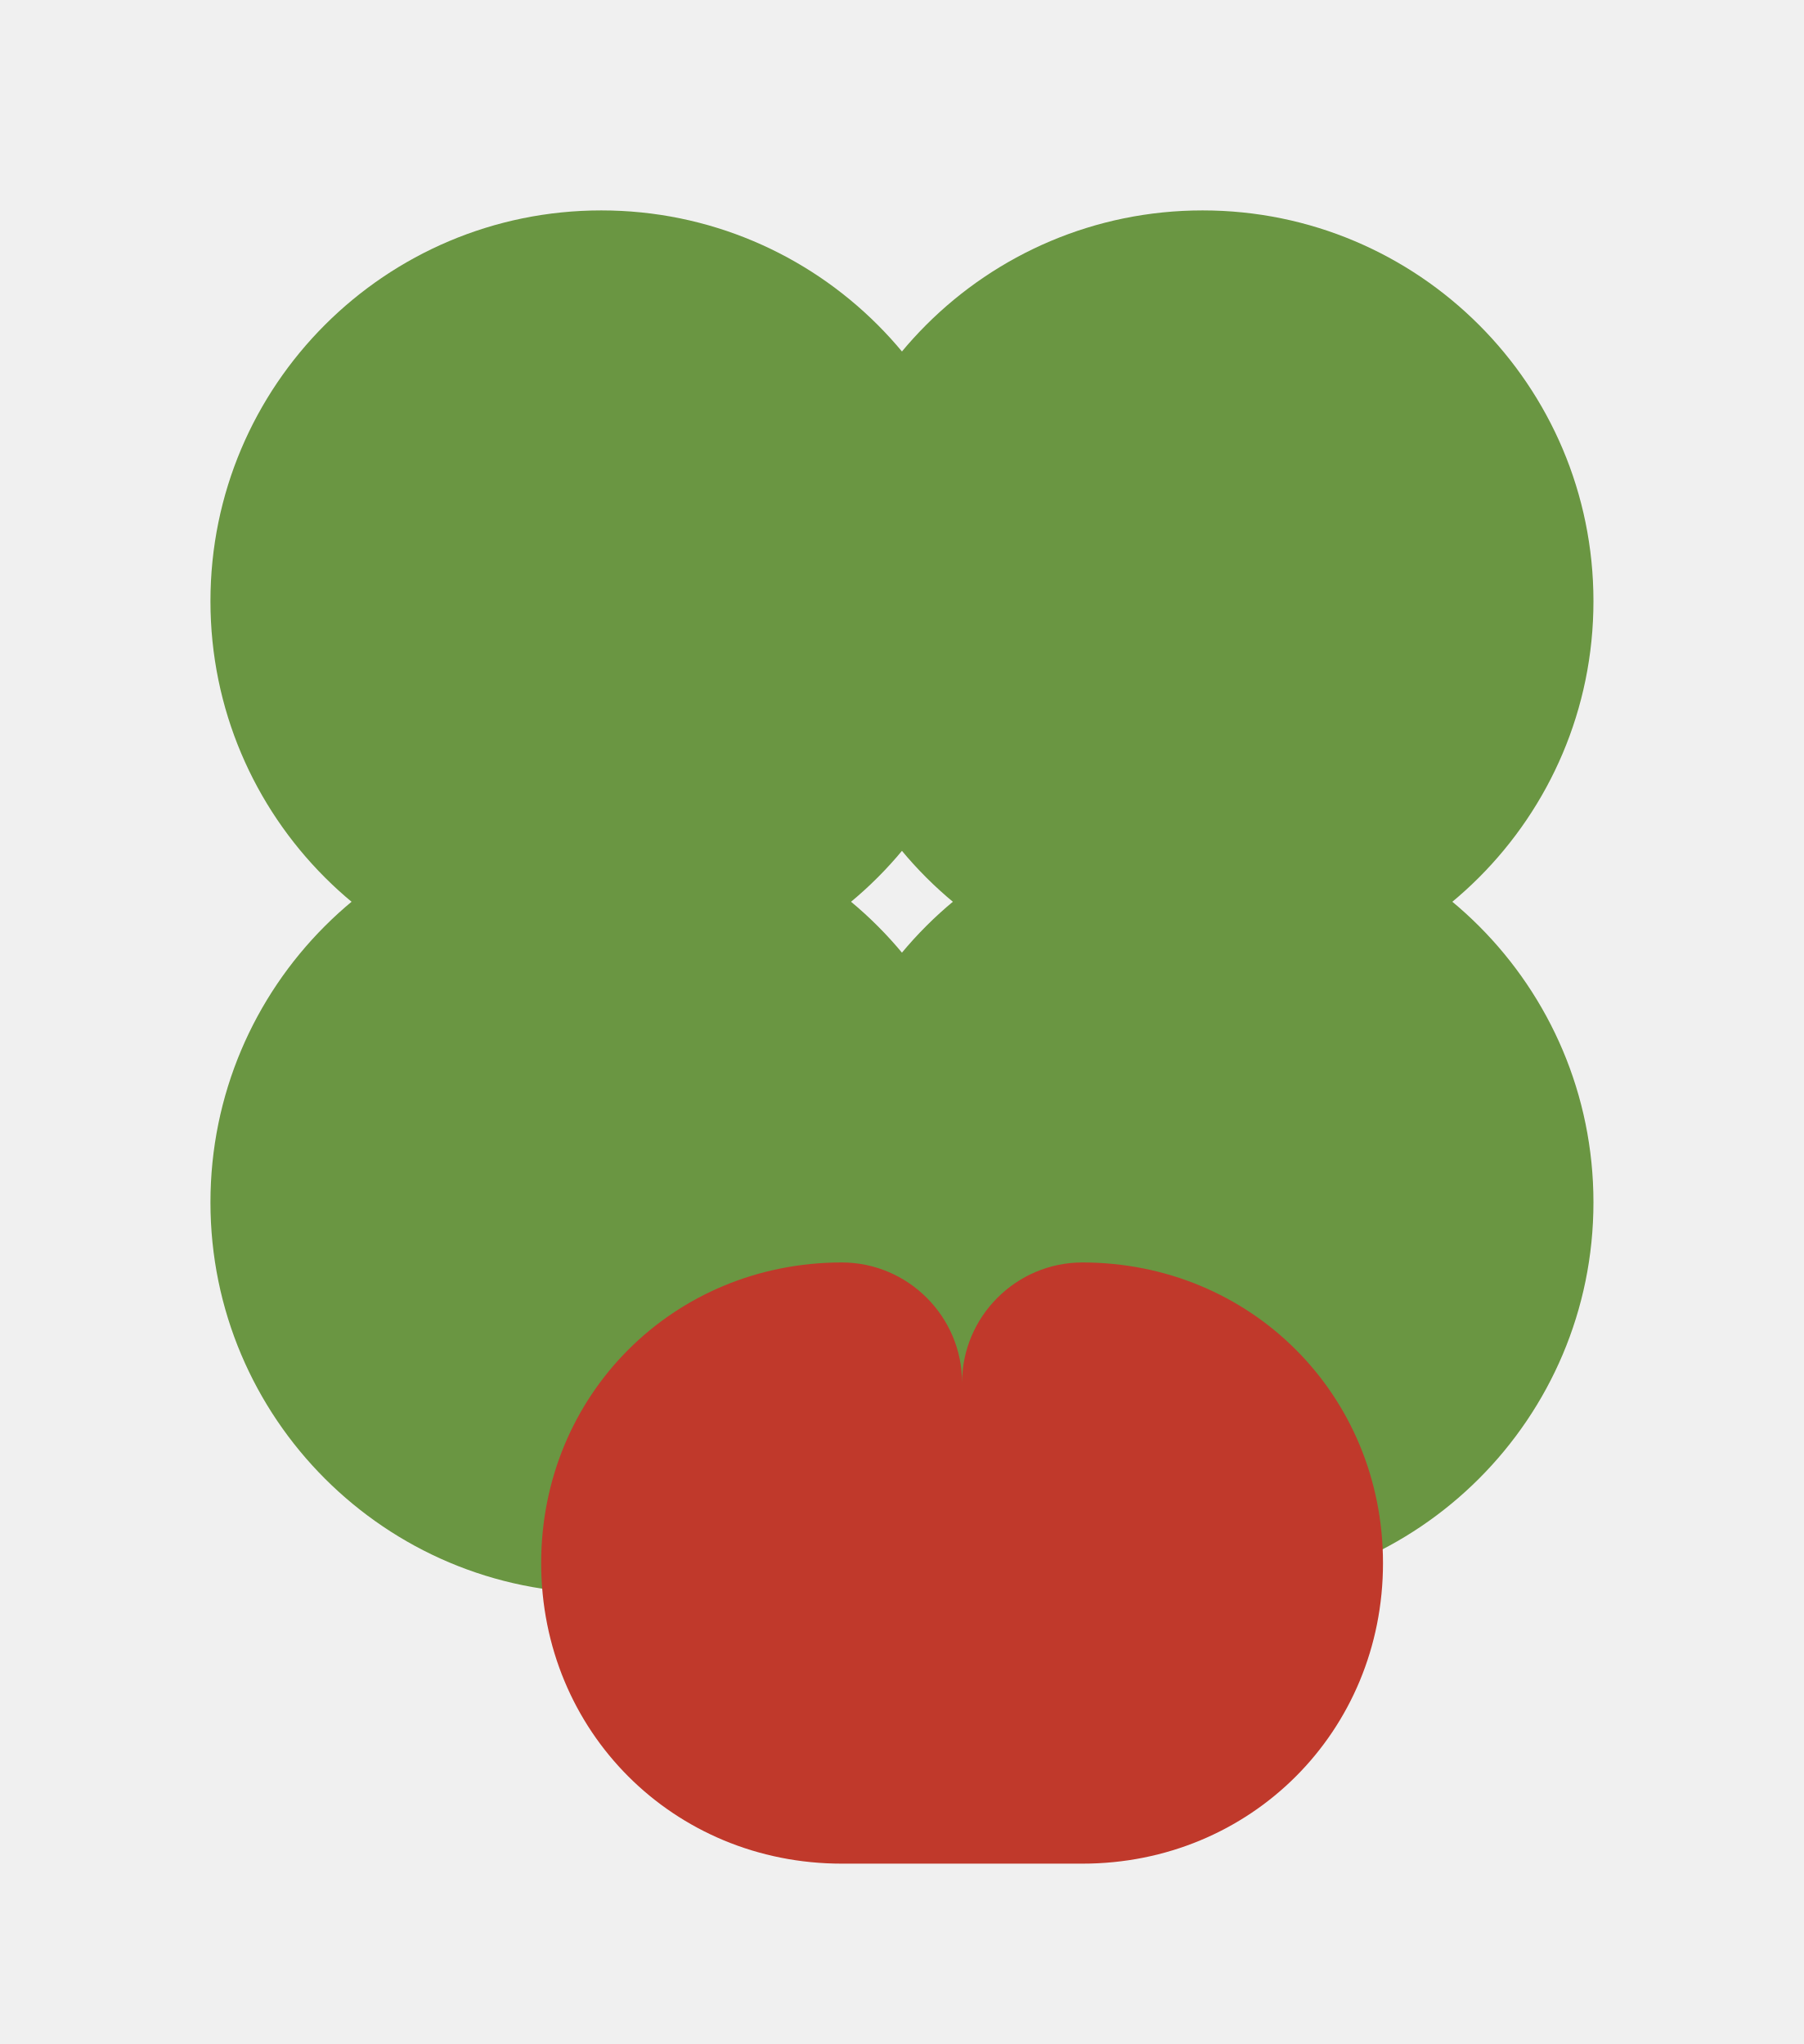
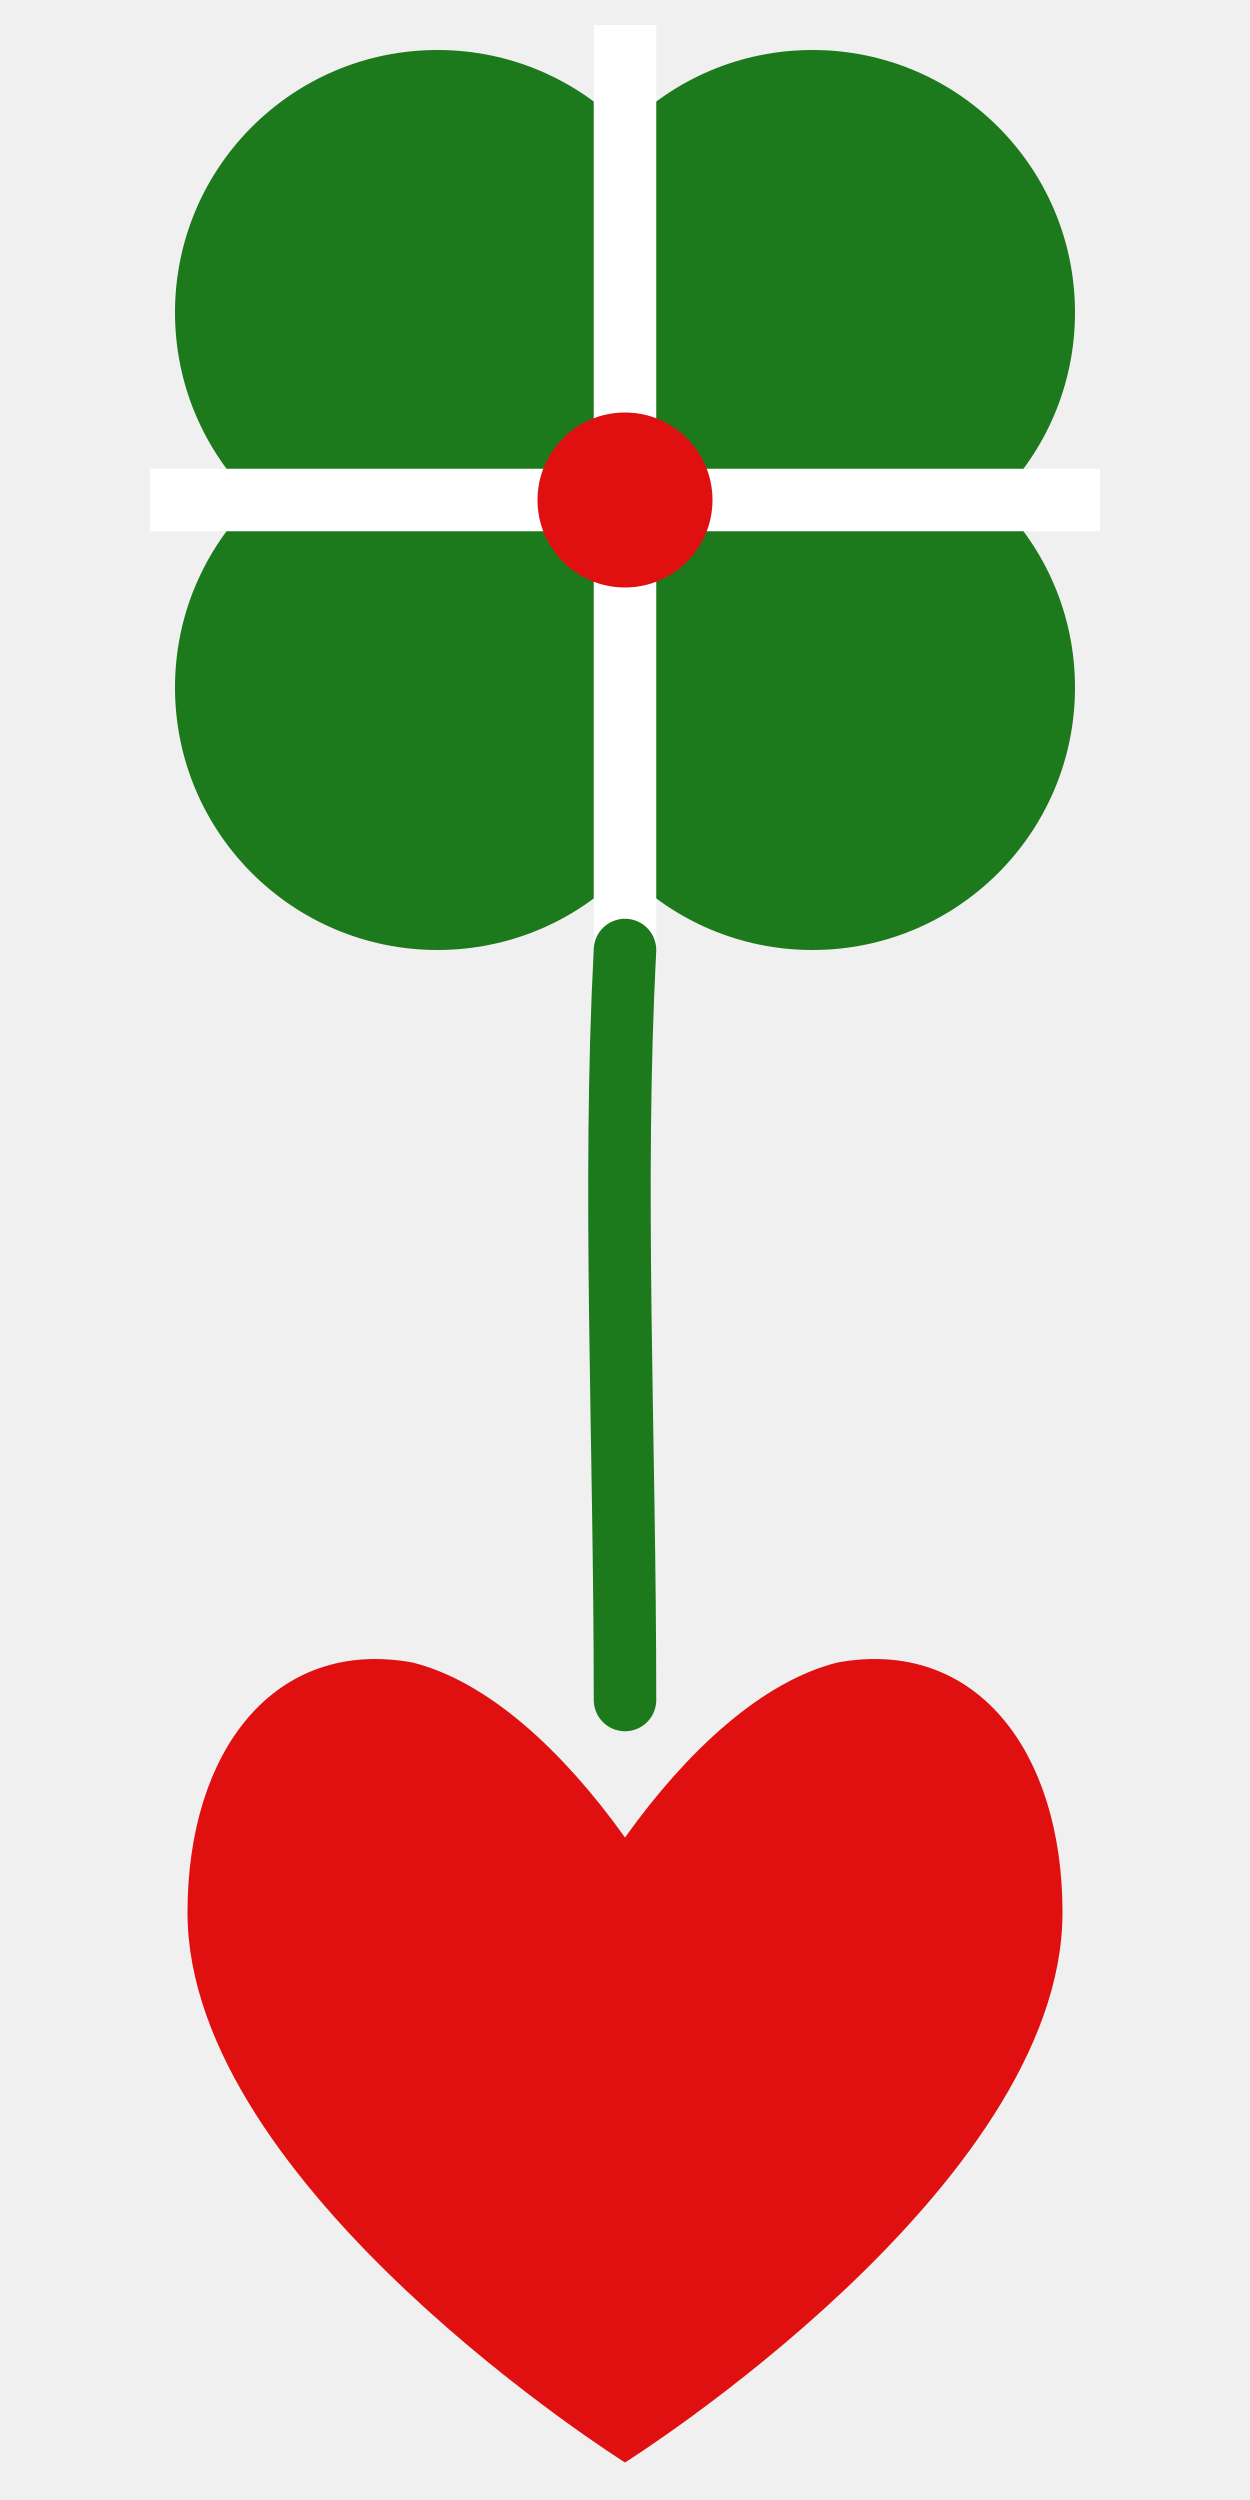
- <svg xmlns="http://www.w3.org/2000/svg" viewBox="0 0 30 34">
-   <circle cx="10" cy="10" r="6.5" fill="#6a9642" />
-   <circle cx="20" cy="10" r="6.5" fill="#6a9642" />
-   <circle cx="10" cy="20" r="6.5" fill="#6a9642" />
-   <circle cx="20" cy="20" r="6.5" fill="#6a9642" />
-   <rect x="13.5" y="18" width="3" height="7" rx="1.5" fill="#6a9642" />
-   <path d="M9 26 C9 23.2 11.2 21 14 21 C15.1 21 16 21.9 16 23 C16 21.9 16.9 21 18 21 C20.8 21 23 23.2 23 26 C23 28.8 20.8 31 18 31 L14 31 C11.2 31 9 28.8 9 26Z" fill="#c0392b" />
+ <svg xmlns="http://www.w3.org/2000/svg" viewBox="0 0 100 200">
+   <circle cx="35" cy="25" r="21" fill="#1c7a1c" />
+   <circle cx="65" cy="25" r="21" fill="#1c7a1c" />
+   <circle cx="35" cy="55" r="21" fill="#1c7a1c" />
+   <circle cx="65" cy="55" r="21" fill="#1c7a1c" />
+   <line x1="50" y1="2" x2="50" y2="78" stroke="white" stroke-width="5" />
+   <line x1="12" y1="40" x2="88" y2="40" stroke="white" stroke-width="5" />
+   <circle cx="50" cy="40" r="7" fill="#e01010" />
+   <path d="M50 76 C49 95 50 115 50 136" stroke="#1c7a1c" stroke-width="5" fill="none" stroke-linecap="round" />
+   <path d="M50 197 C50 197 15 175 15 153 C15 140 22 131 33 133 C39 134.5 45 140 50 147 C55 140 61 134.5 67 133 C78 131 85 140 85 153 C85 175 50 197 50 197Z" fill="#e01010" />
</svg>
